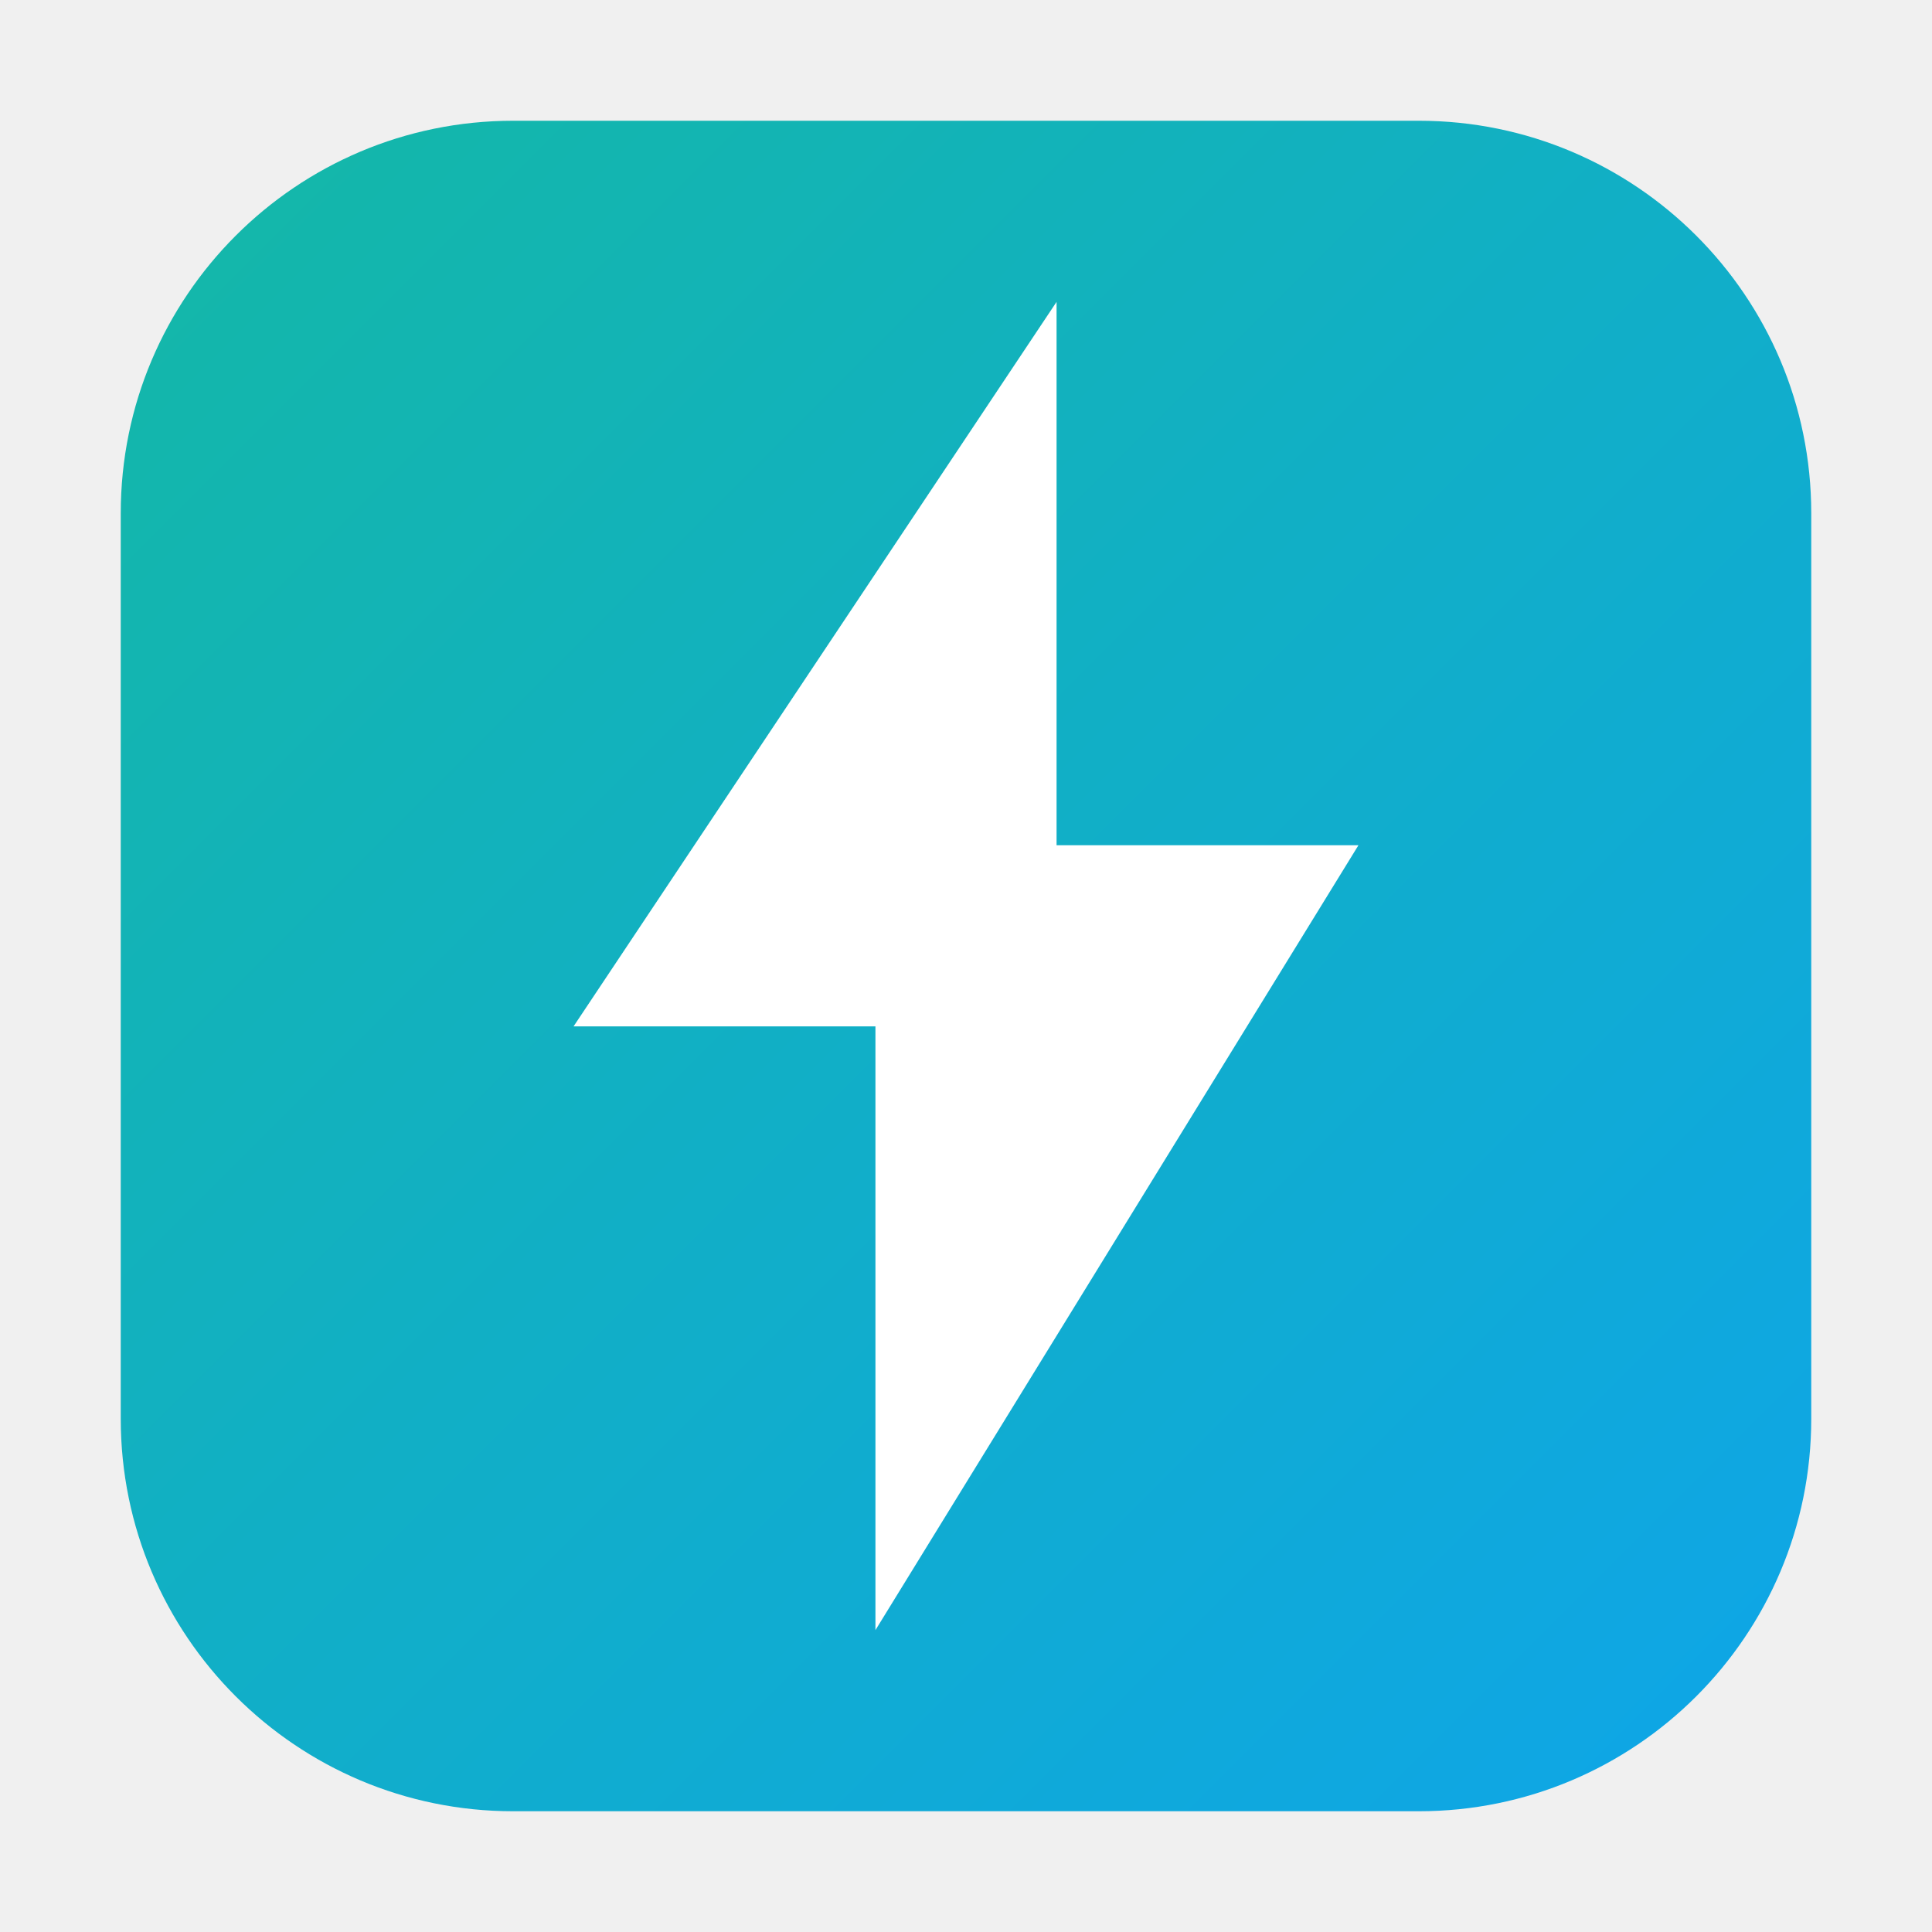
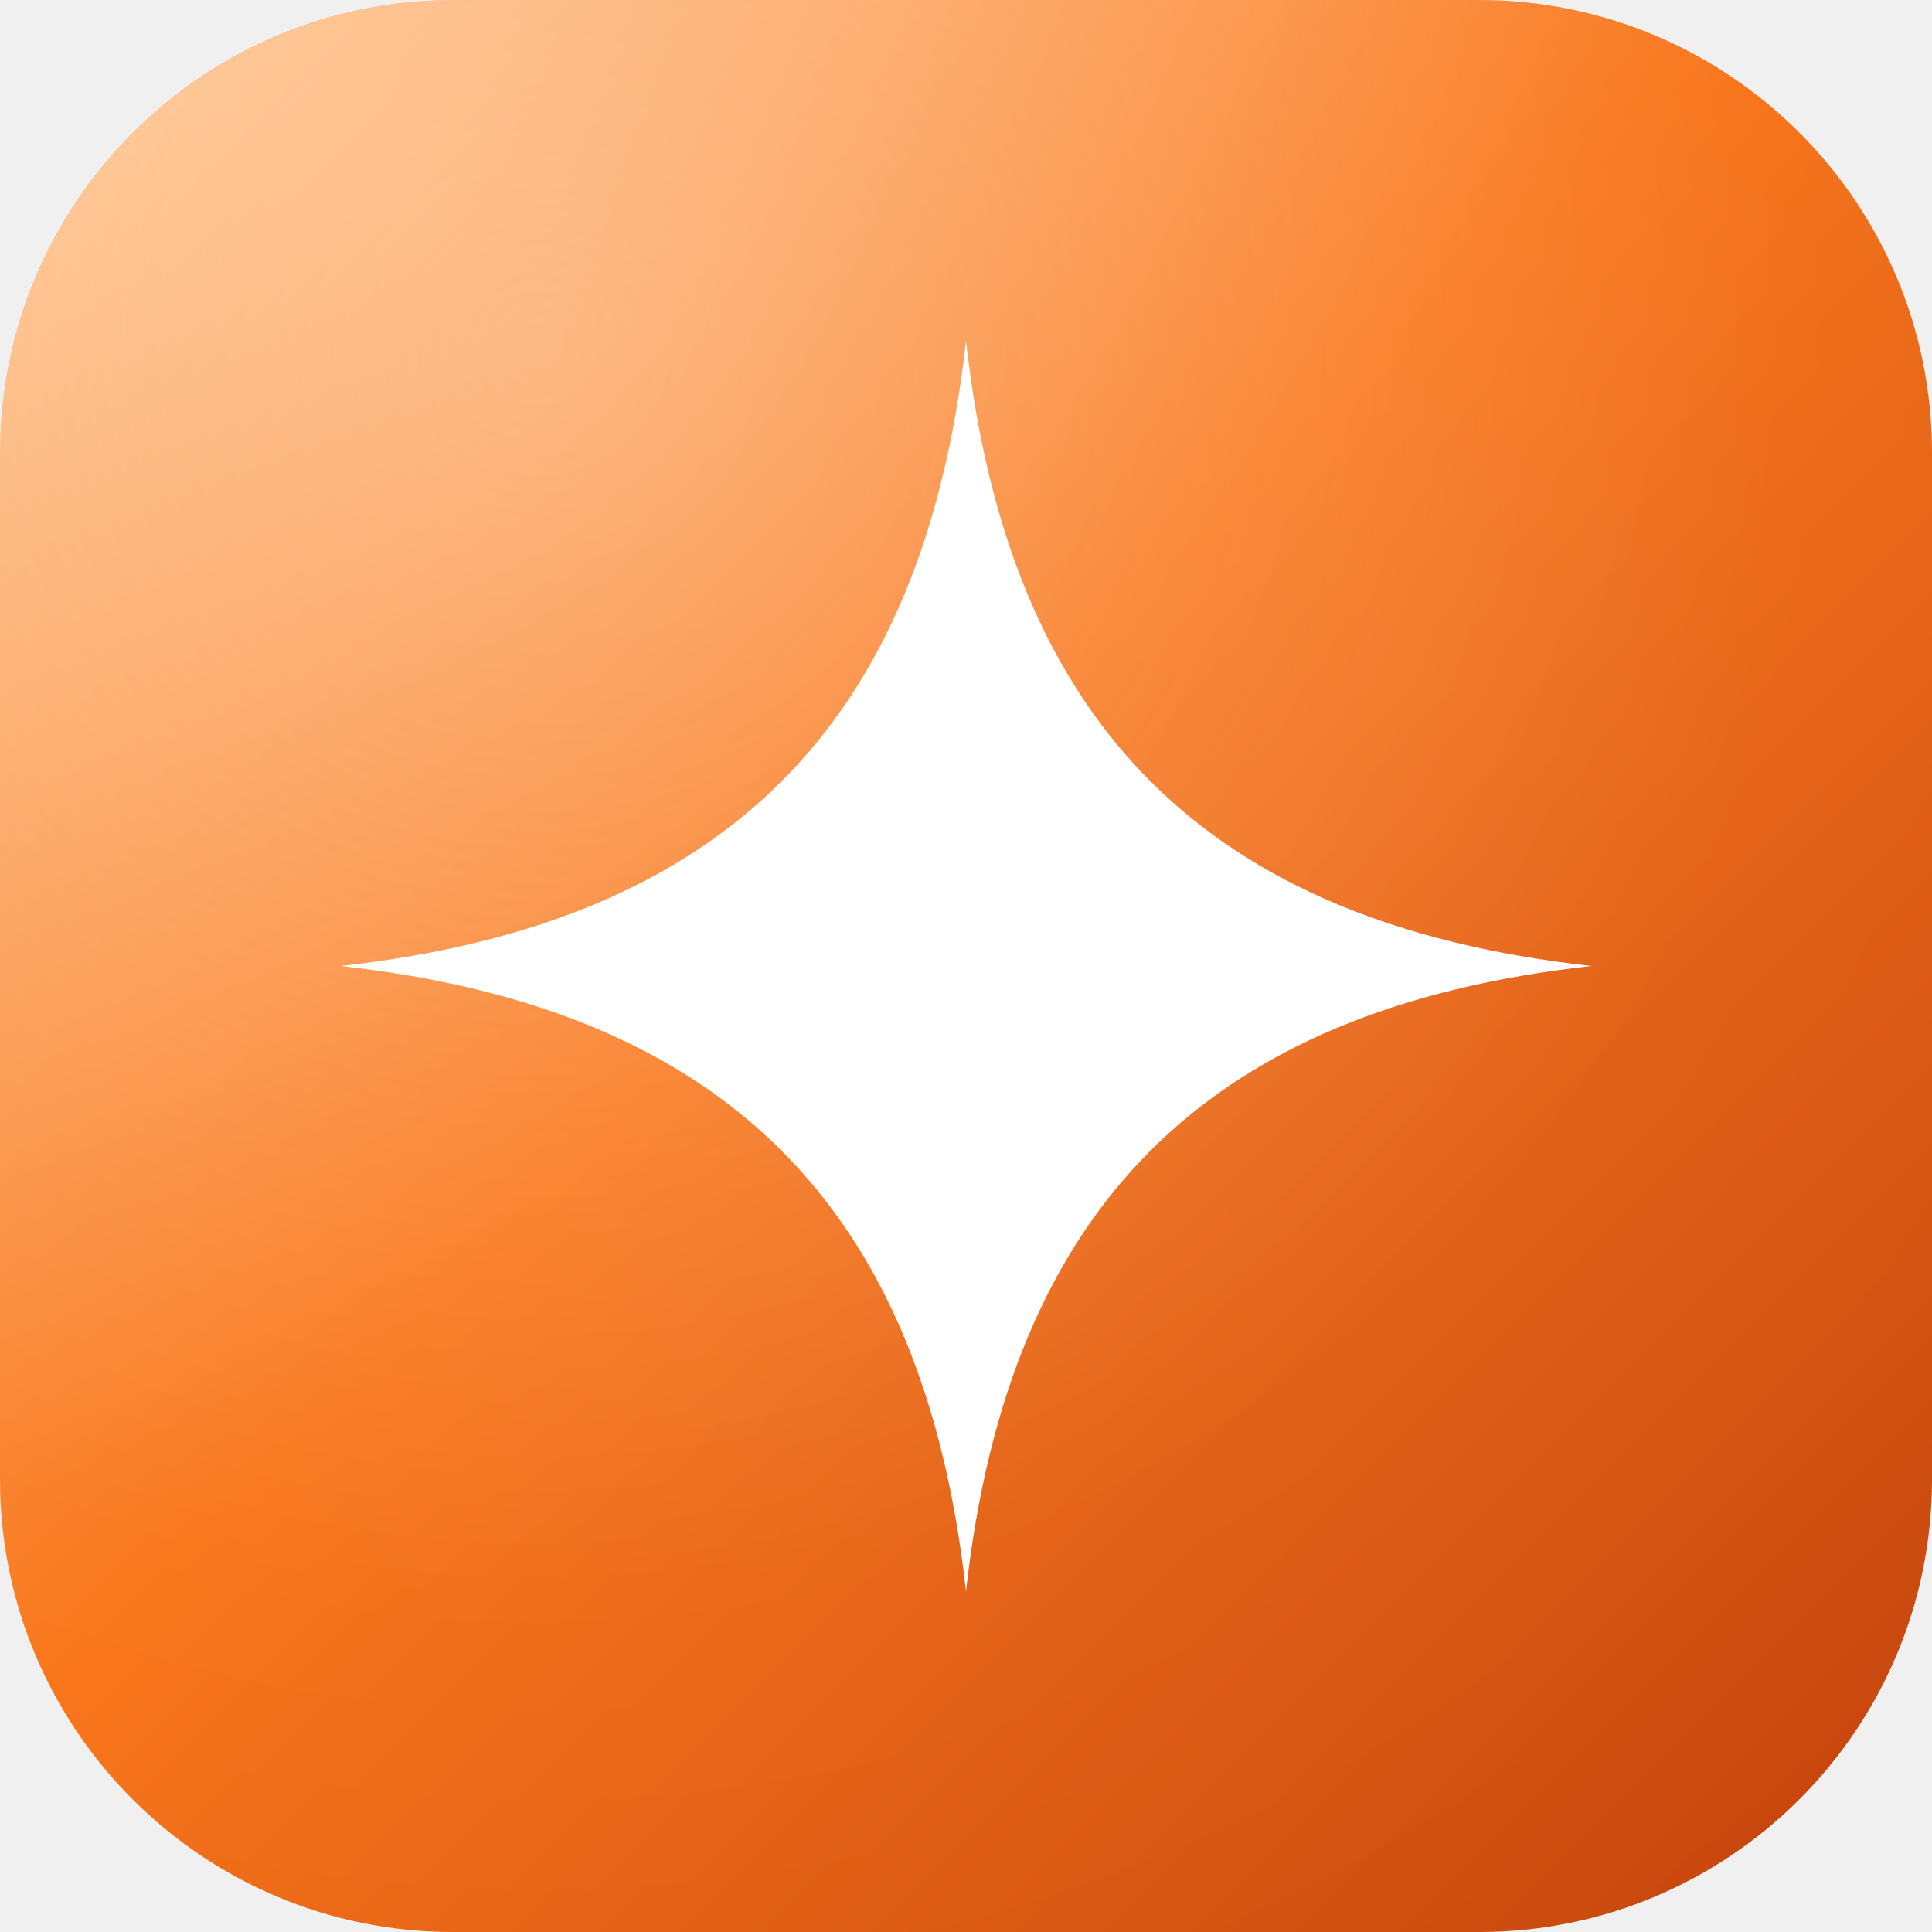
- <svg xmlns="http://www.w3.org/2000/svg" viewBox="0 0 128 128" role="img" aria-label="Spark">
+ <svg xmlns="http://www.w3.org/2000/svg" viewBox="0 0 64 64" width="64" height="64" role="img" aria-label="Spark">
  <defs>
-     <linearGradient id="g" x1="0" y1="0" x2="1" y2="1">
-       <stop offset="0" stop-color="#14b8a6" />
-       <stop offset="1" stop-color="#0ea5e9" />
+     <linearGradient id="s-bg" x1="0" y1="0" x2="64" y2="64" gradientUnits="userSpaceOnUse">
+       <stop offset="0" stop-color="#ffc48c" />
+       <stop offset="0.45" stop-color="#f97316" />
+       <stop offset="1" stop-color="#c2410c" />
    </linearGradient>
+     <radialGradient id="s-glow" cx="0.28" cy="0.18" r="1">
+       <stop offset="0" stop-color="#fffaf3" stop-opacity="0.32" />
+       <stop offset="0.65" stop-color="#ffffff" stop-opacity="0.03" />
+       <stop offset="1" stop-color="#ffffff" stop-opacity="0" />
+     </radialGradient>
  </defs>
-   <rect x="8" y="8" width="112" height="112" rx="26" fill="url(#g)" />
-   <path d="M70 20 L38 68 h20 L58 108 L90 56 H70 Z" fill="#ffffff" />
+   <rect width="64" height="64" rx="15" fill="url(#s-bg)" />
+   <rect width="64" height="64" rx="15" fill="url(#s-glow)" />
+   <g transform="translate(32 32) scale(0.74) translate(-32 -32)">
+     <path d="M32 4C33.9 21.2 42.8 30.1 60 32C42.8 33.9 33.9 42.8 32 60C30.1 42.8 21.2 33.9 4 32C21.2 30.1 30.1 21.2 32 4Z" fill="#fff" />
+   </g>
</svg>
